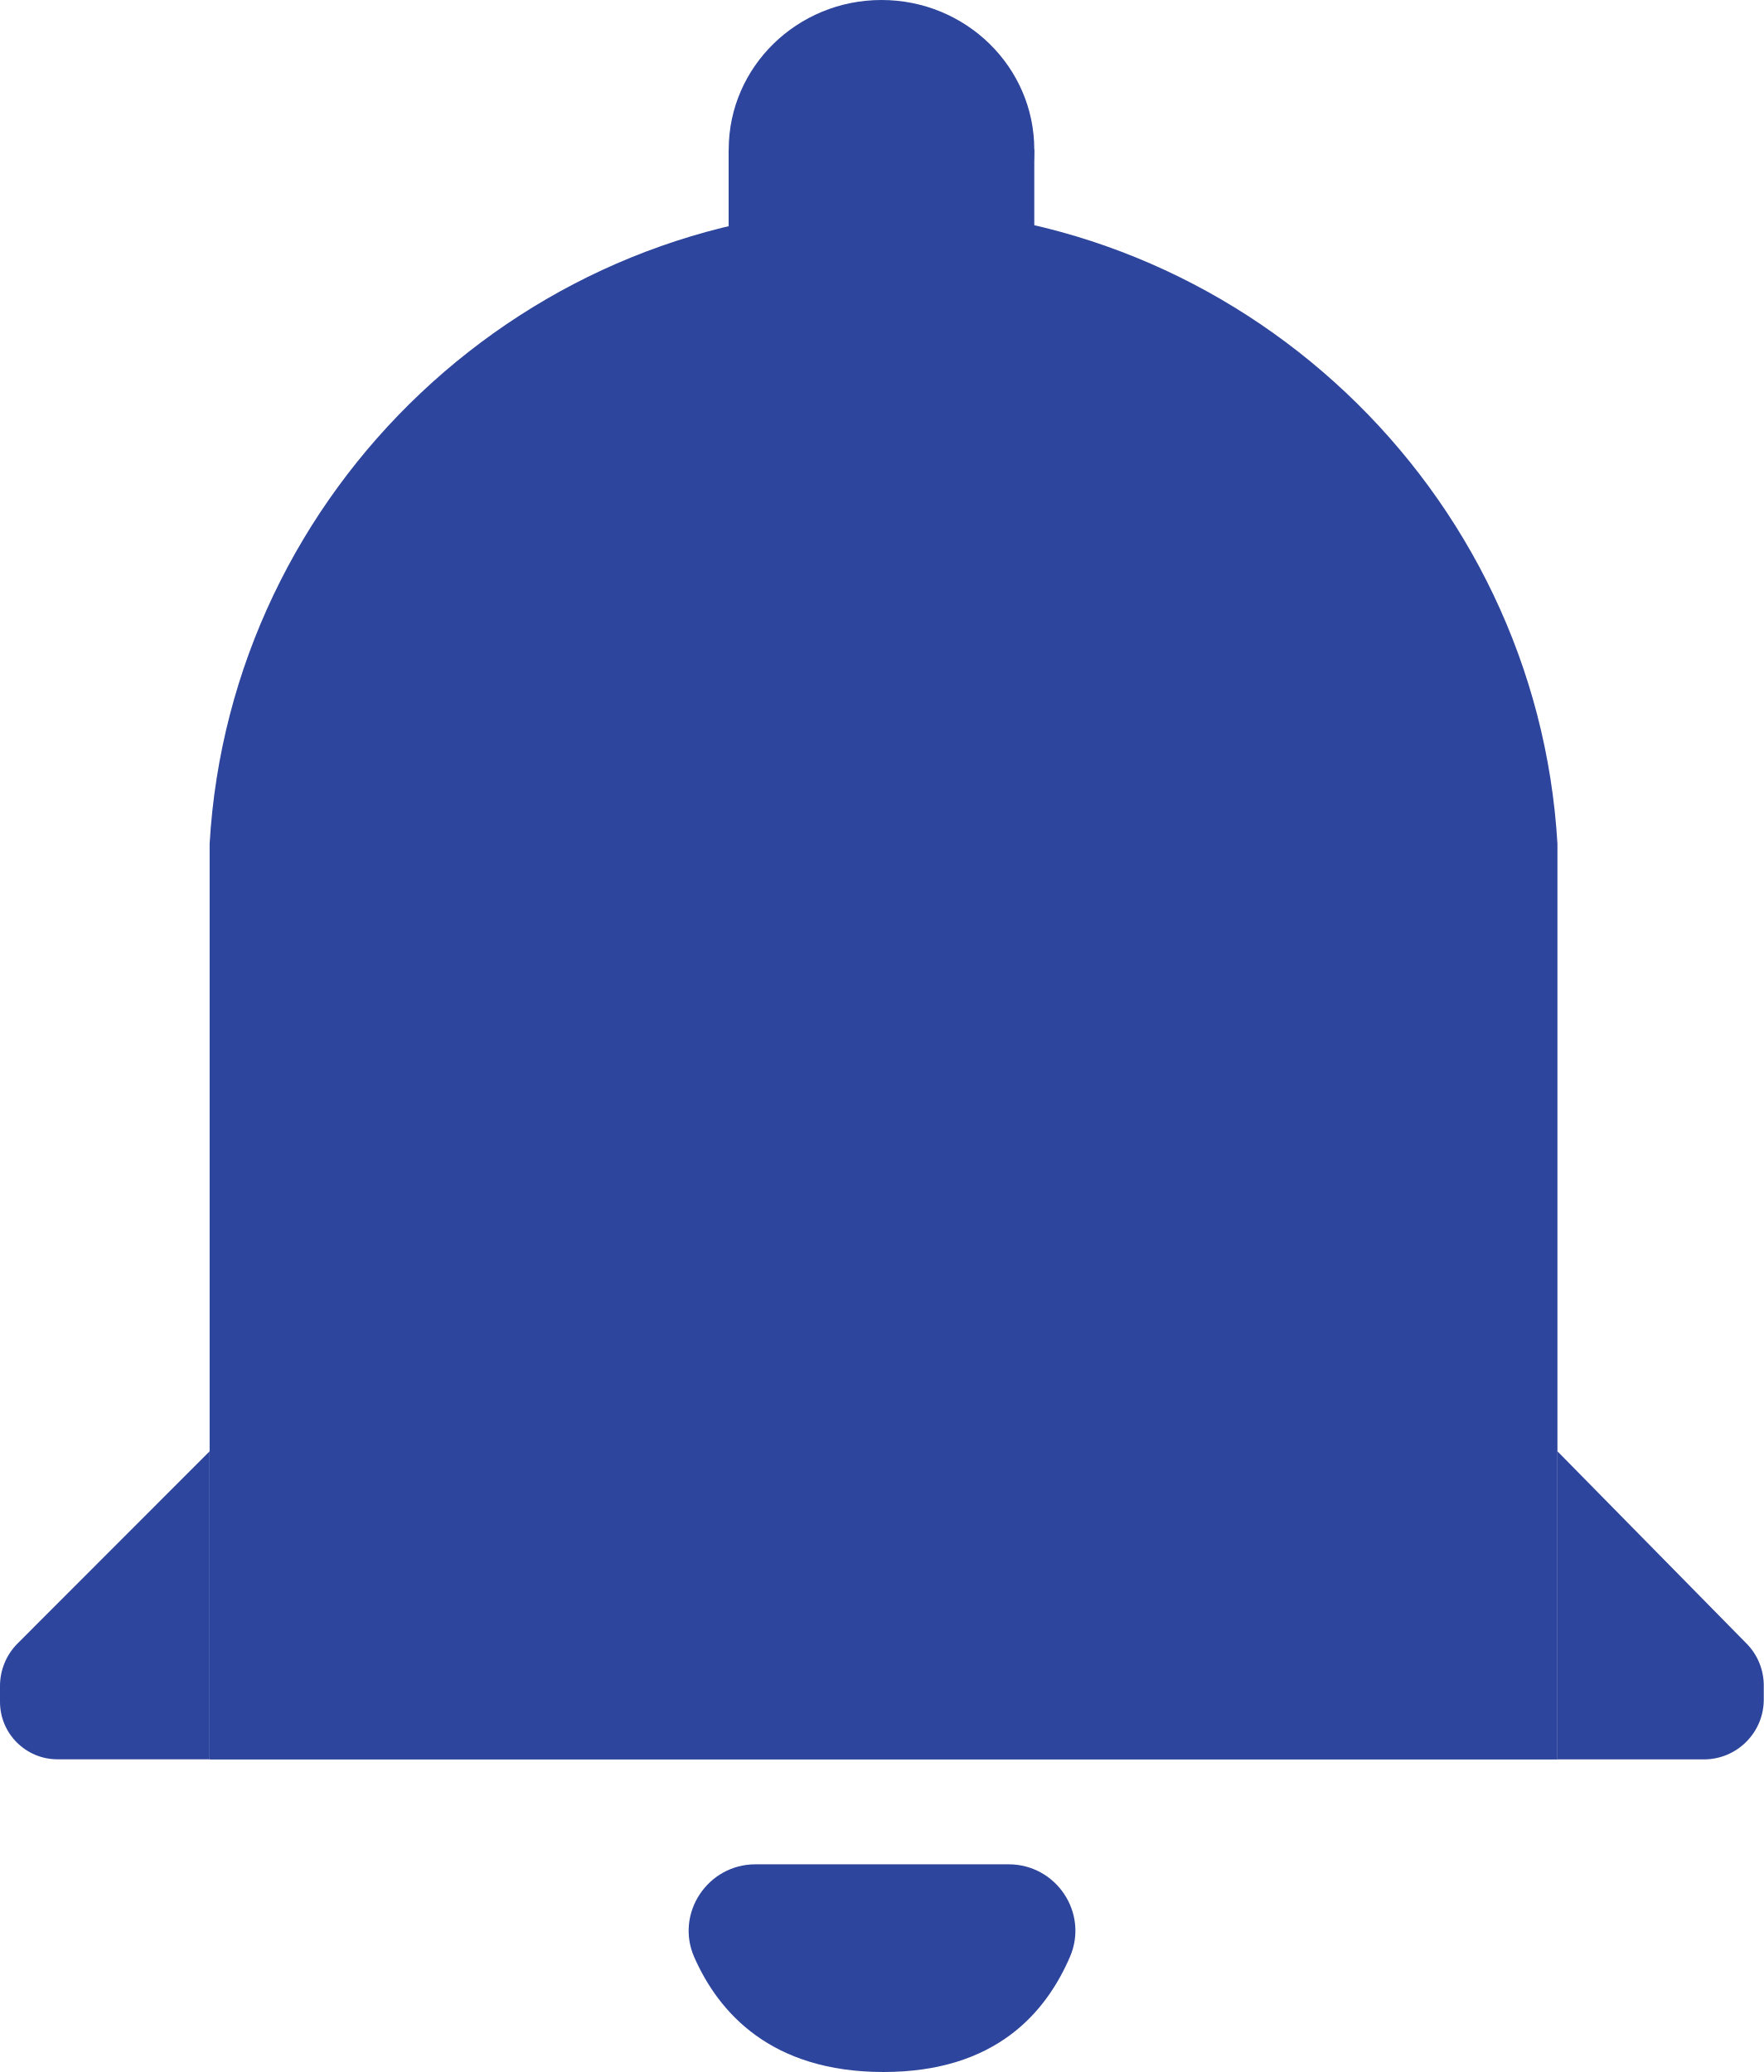
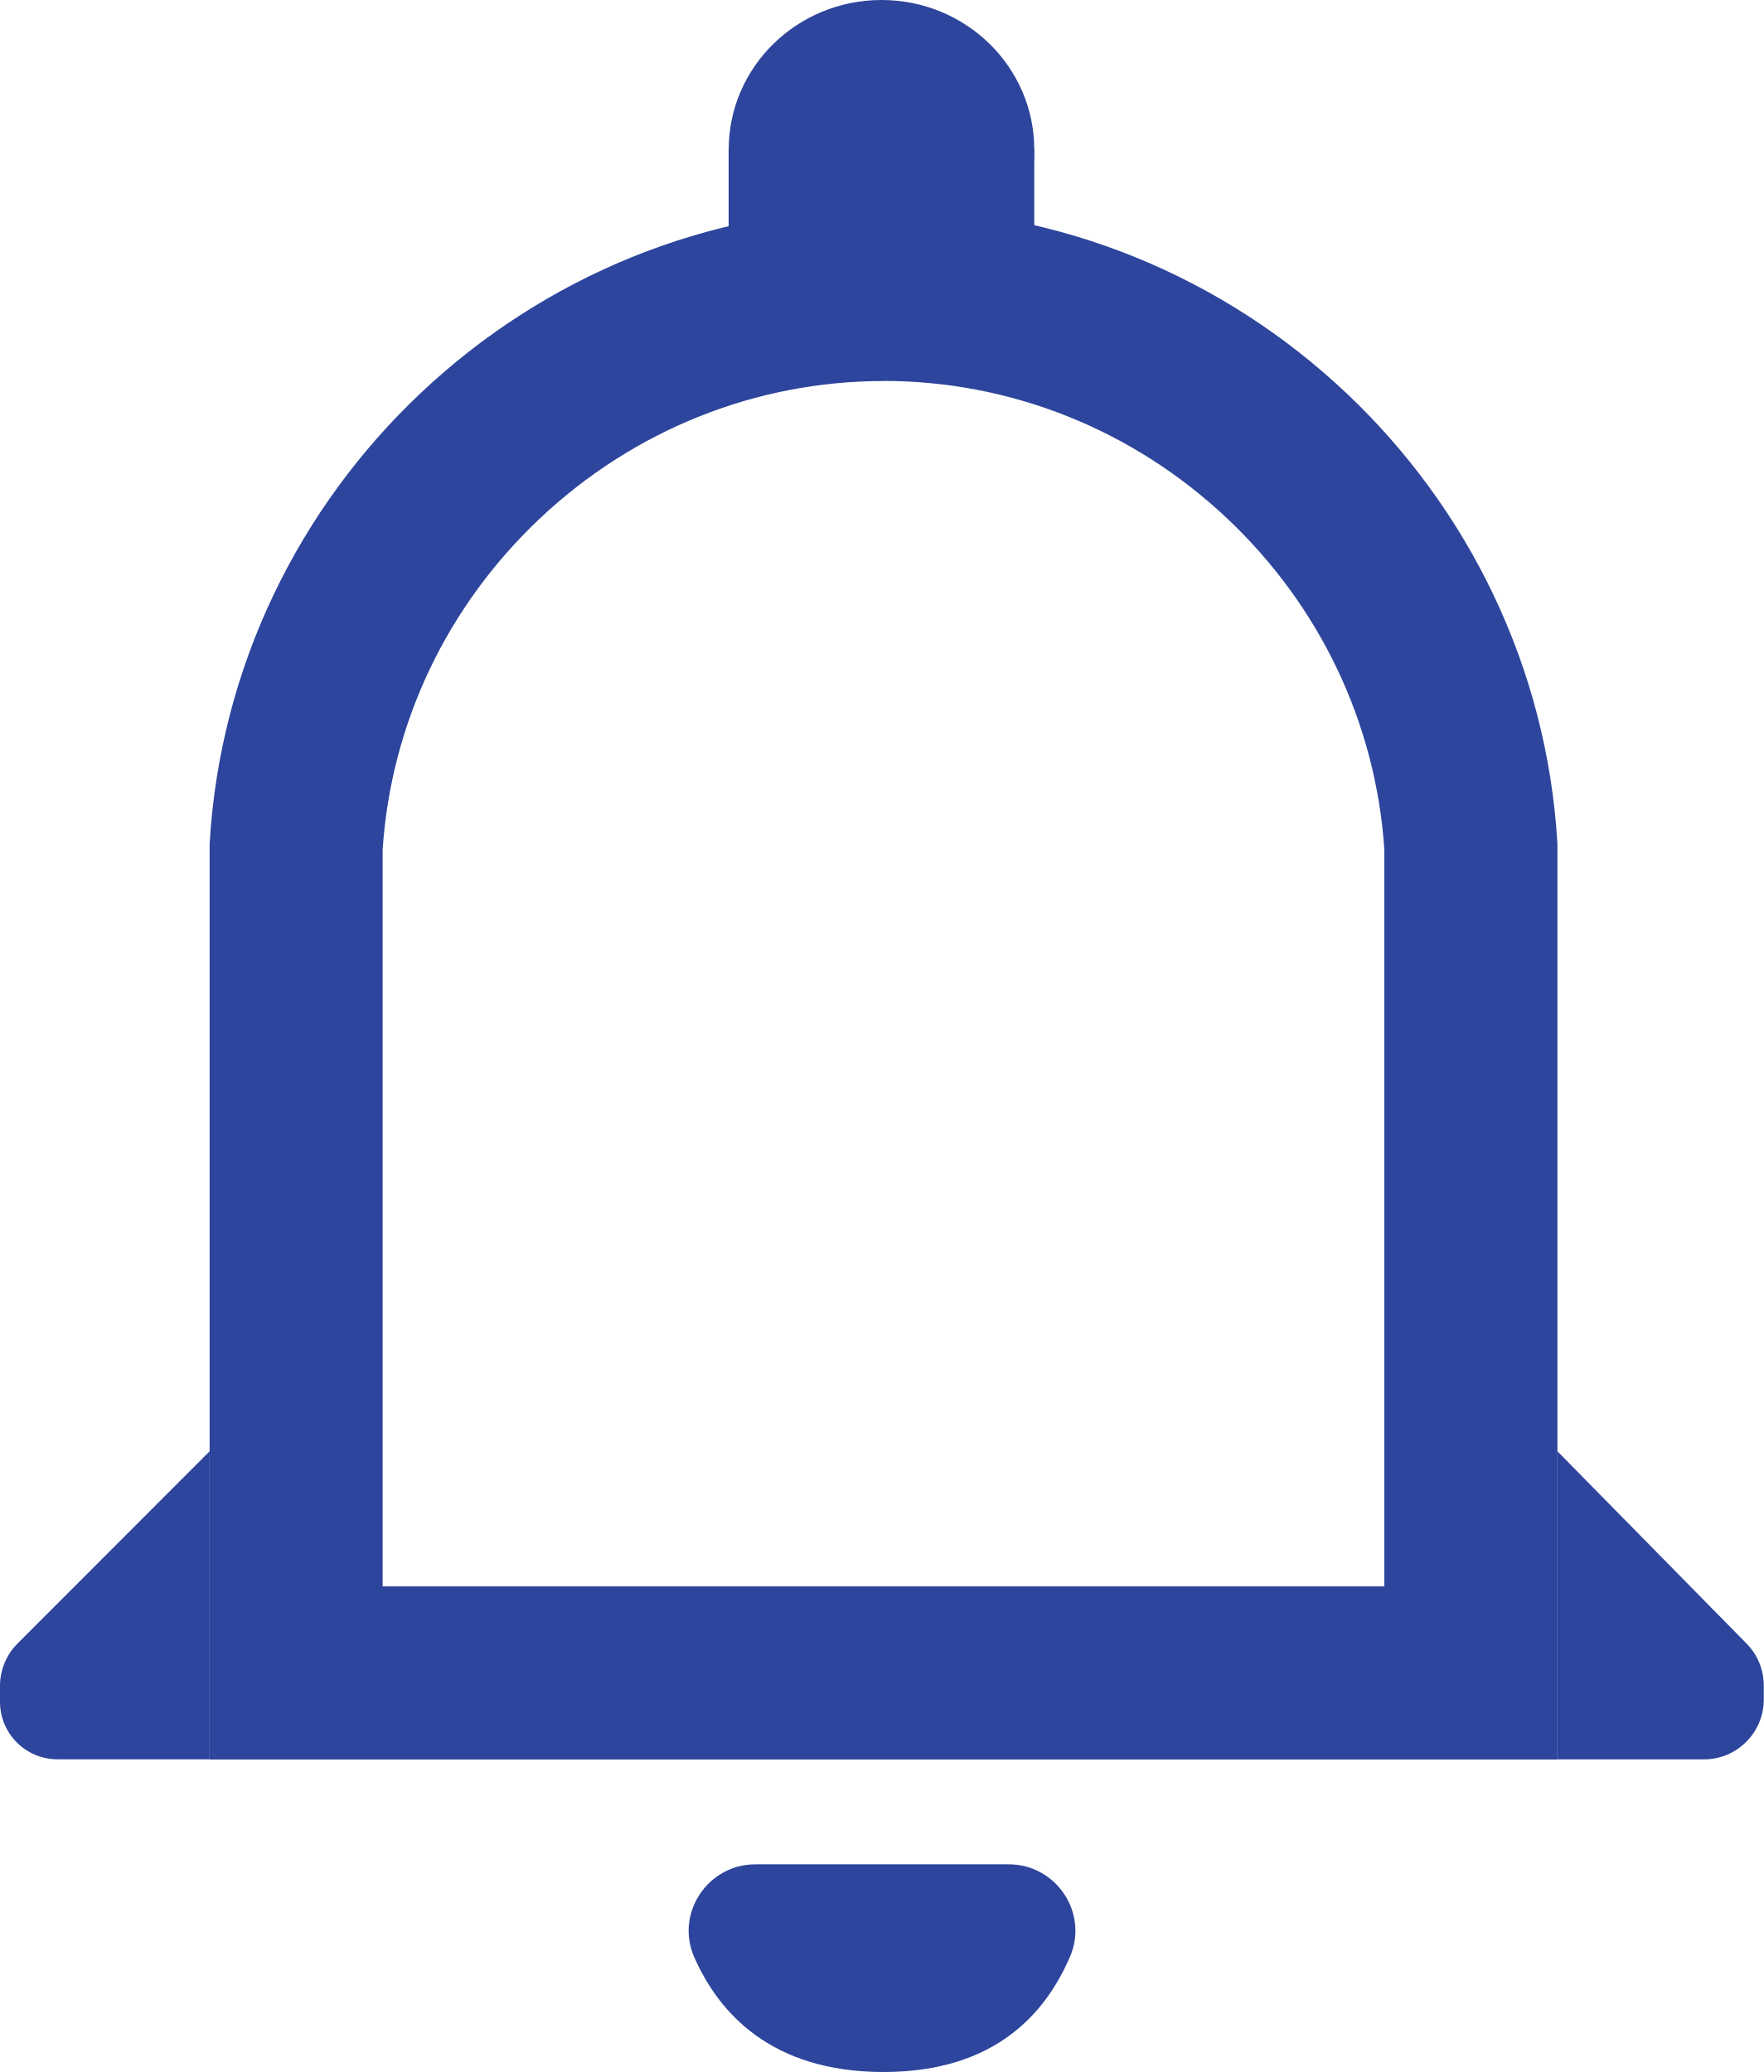
<svg xmlns="http://www.w3.org/2000/svg" id="_레이어_1" data-name="레이어 1" viewBox="0 0 203.86 239.54">
  <path d="M101.89,0c-9.75,0-17.66,7.74-17.66,17.29s7.91,17.29,17.66,17.29,17.66-7.74,17.66-17.29S111.64,0,101.89,0h0Z" style="fill: #2d459c;" />
  <polygon points="119.55 17.29 84.22 17.29 84.22 40.72 119.55 40.72 119.55 17.29 119.55 17.29" style="fill: #2d459c;" />
-   <g>
-     <path d="M34.23,193.4V97.85c1.07-17.18,8.62-33.21,21.29-45.17,12.74-12.02,29.29-18.64,46.61-18.64s33.87,6.62,46.61,18.64c12.67,11.96,20.22,27.99,21.29,45.17v95.55H34.23Z" style="fill: #2d459c;" />
-     <path d="M102.12,44.04c14.75,0,28.87,5.65,39.74,15.91,10.74,10.14,17.17,23.69,18.15,38.22v85.23H44.23V98.18c.98-14.53,7.41-28.08,18.15-38.22,10.87-10.26,24.99-15.91,39.74-15.91m0-20c-41.1,0-75.52,32.48-77.89,73.51v105.85H180.02V97.56c-2.38-41.03-36.79-73.51-77.89-73.51h0Z" style="fill: #2d459c;" />
-   </g>
+   <path d="M102.12,44.04c14.75,0,28.87,5.65,39.74,15.91,10.74,10.14,17.17,23.69,18.15,38.22v85.23H44.23V98.18c.98-14.53,7.41-28.08,18.15-38.22,10.87-10.26,24.99-15.91,39.74-15.91m0-20c-41.1,0-75.52,32.48-77.89,73.51v105.85H180.02V97.56c-2.38-41.03-36.79-73.51-77.89-73.51h0Z" style="fill: #2d459c;" />
  <path d="M24.23,167.78L2.04,189.99c-1.31,1.31-2.04,3.08-2.04,4.93v1.82c0,3.68,2.98,6.65,6.65,6.65H24.23v-35.62h0Z" style="fill: #2d459c;" />
  <path d="M180.02,167.78v35.62h16.93c3.82,0,6.92-3.1,6.92-6.92v-1.62c0-1.81-.71-3.56-1.99-4.85l-21.86-22.23h0Z" style="fill: #2d459c;" />
  <path d="M116.59,215.53h-29.27c-5.52,0-9.29,5.67-7.08,10.72,2.81,6.4,8.86,13.29,21.88,13.29s18.8-6.92,21.56-13.33c2.17-5.06-1.59-10.68-7.09-10.68h0Z" style="fill: #2d459c;" />
</svg>
